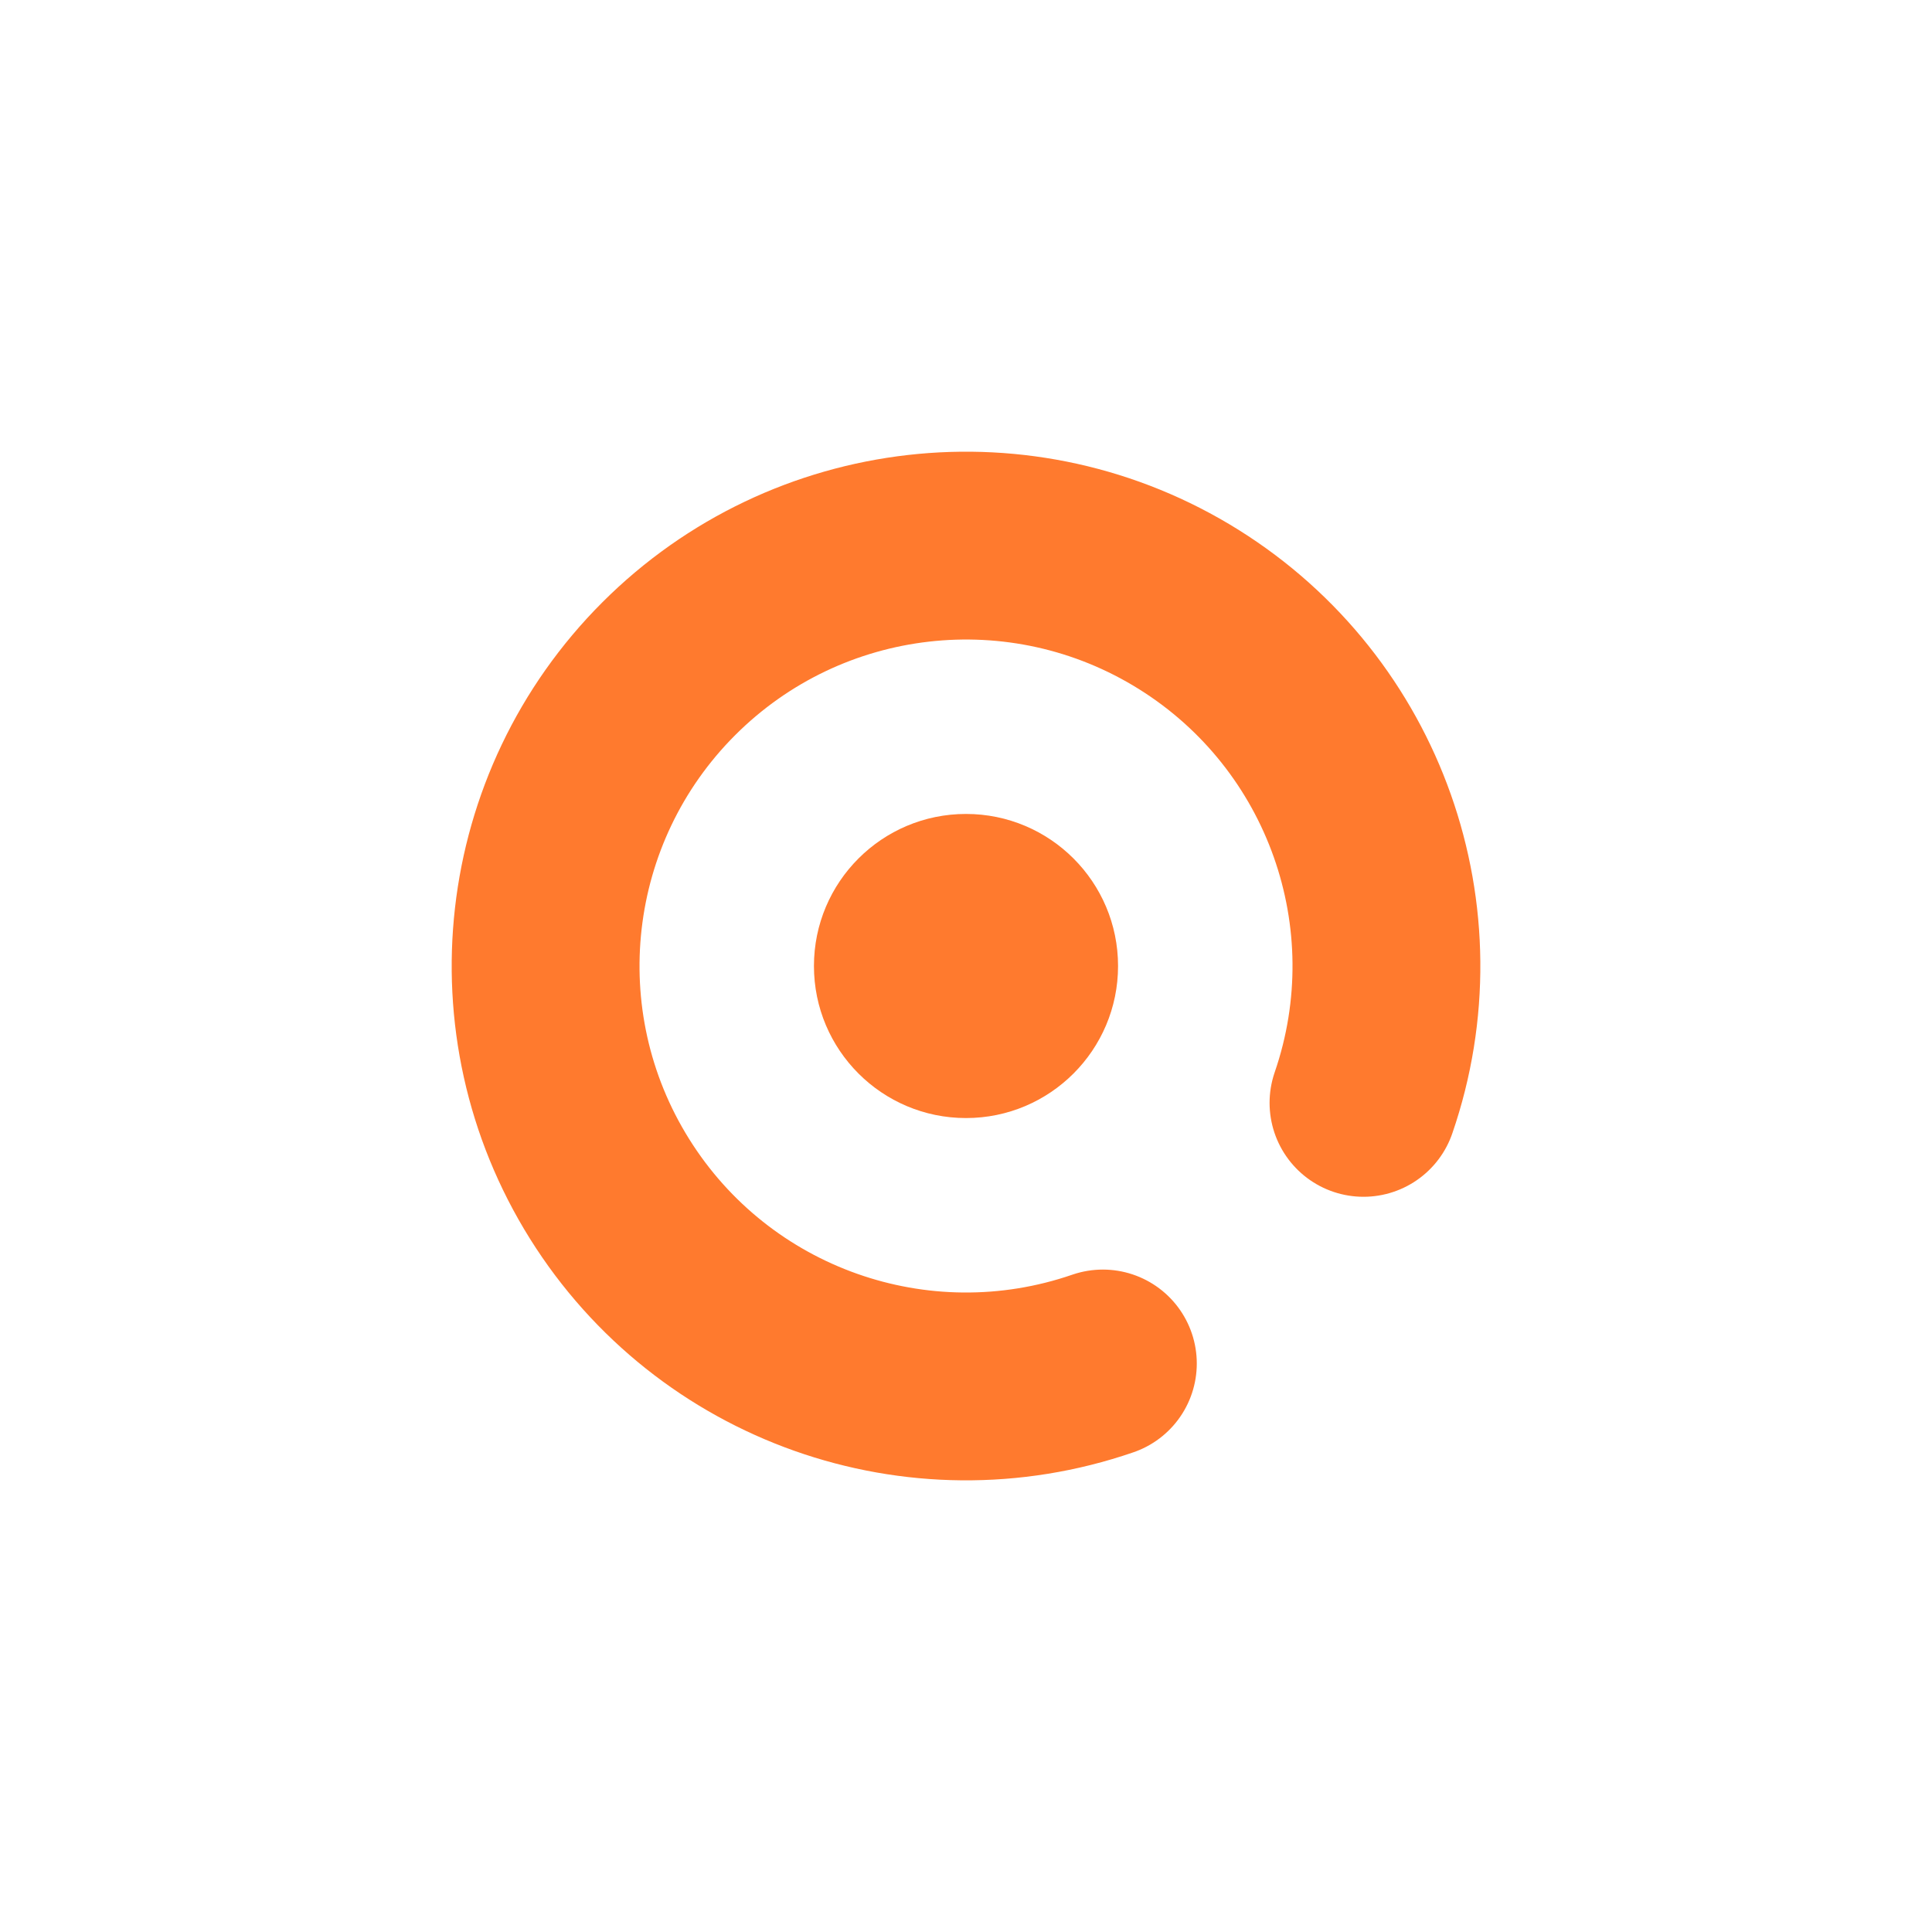
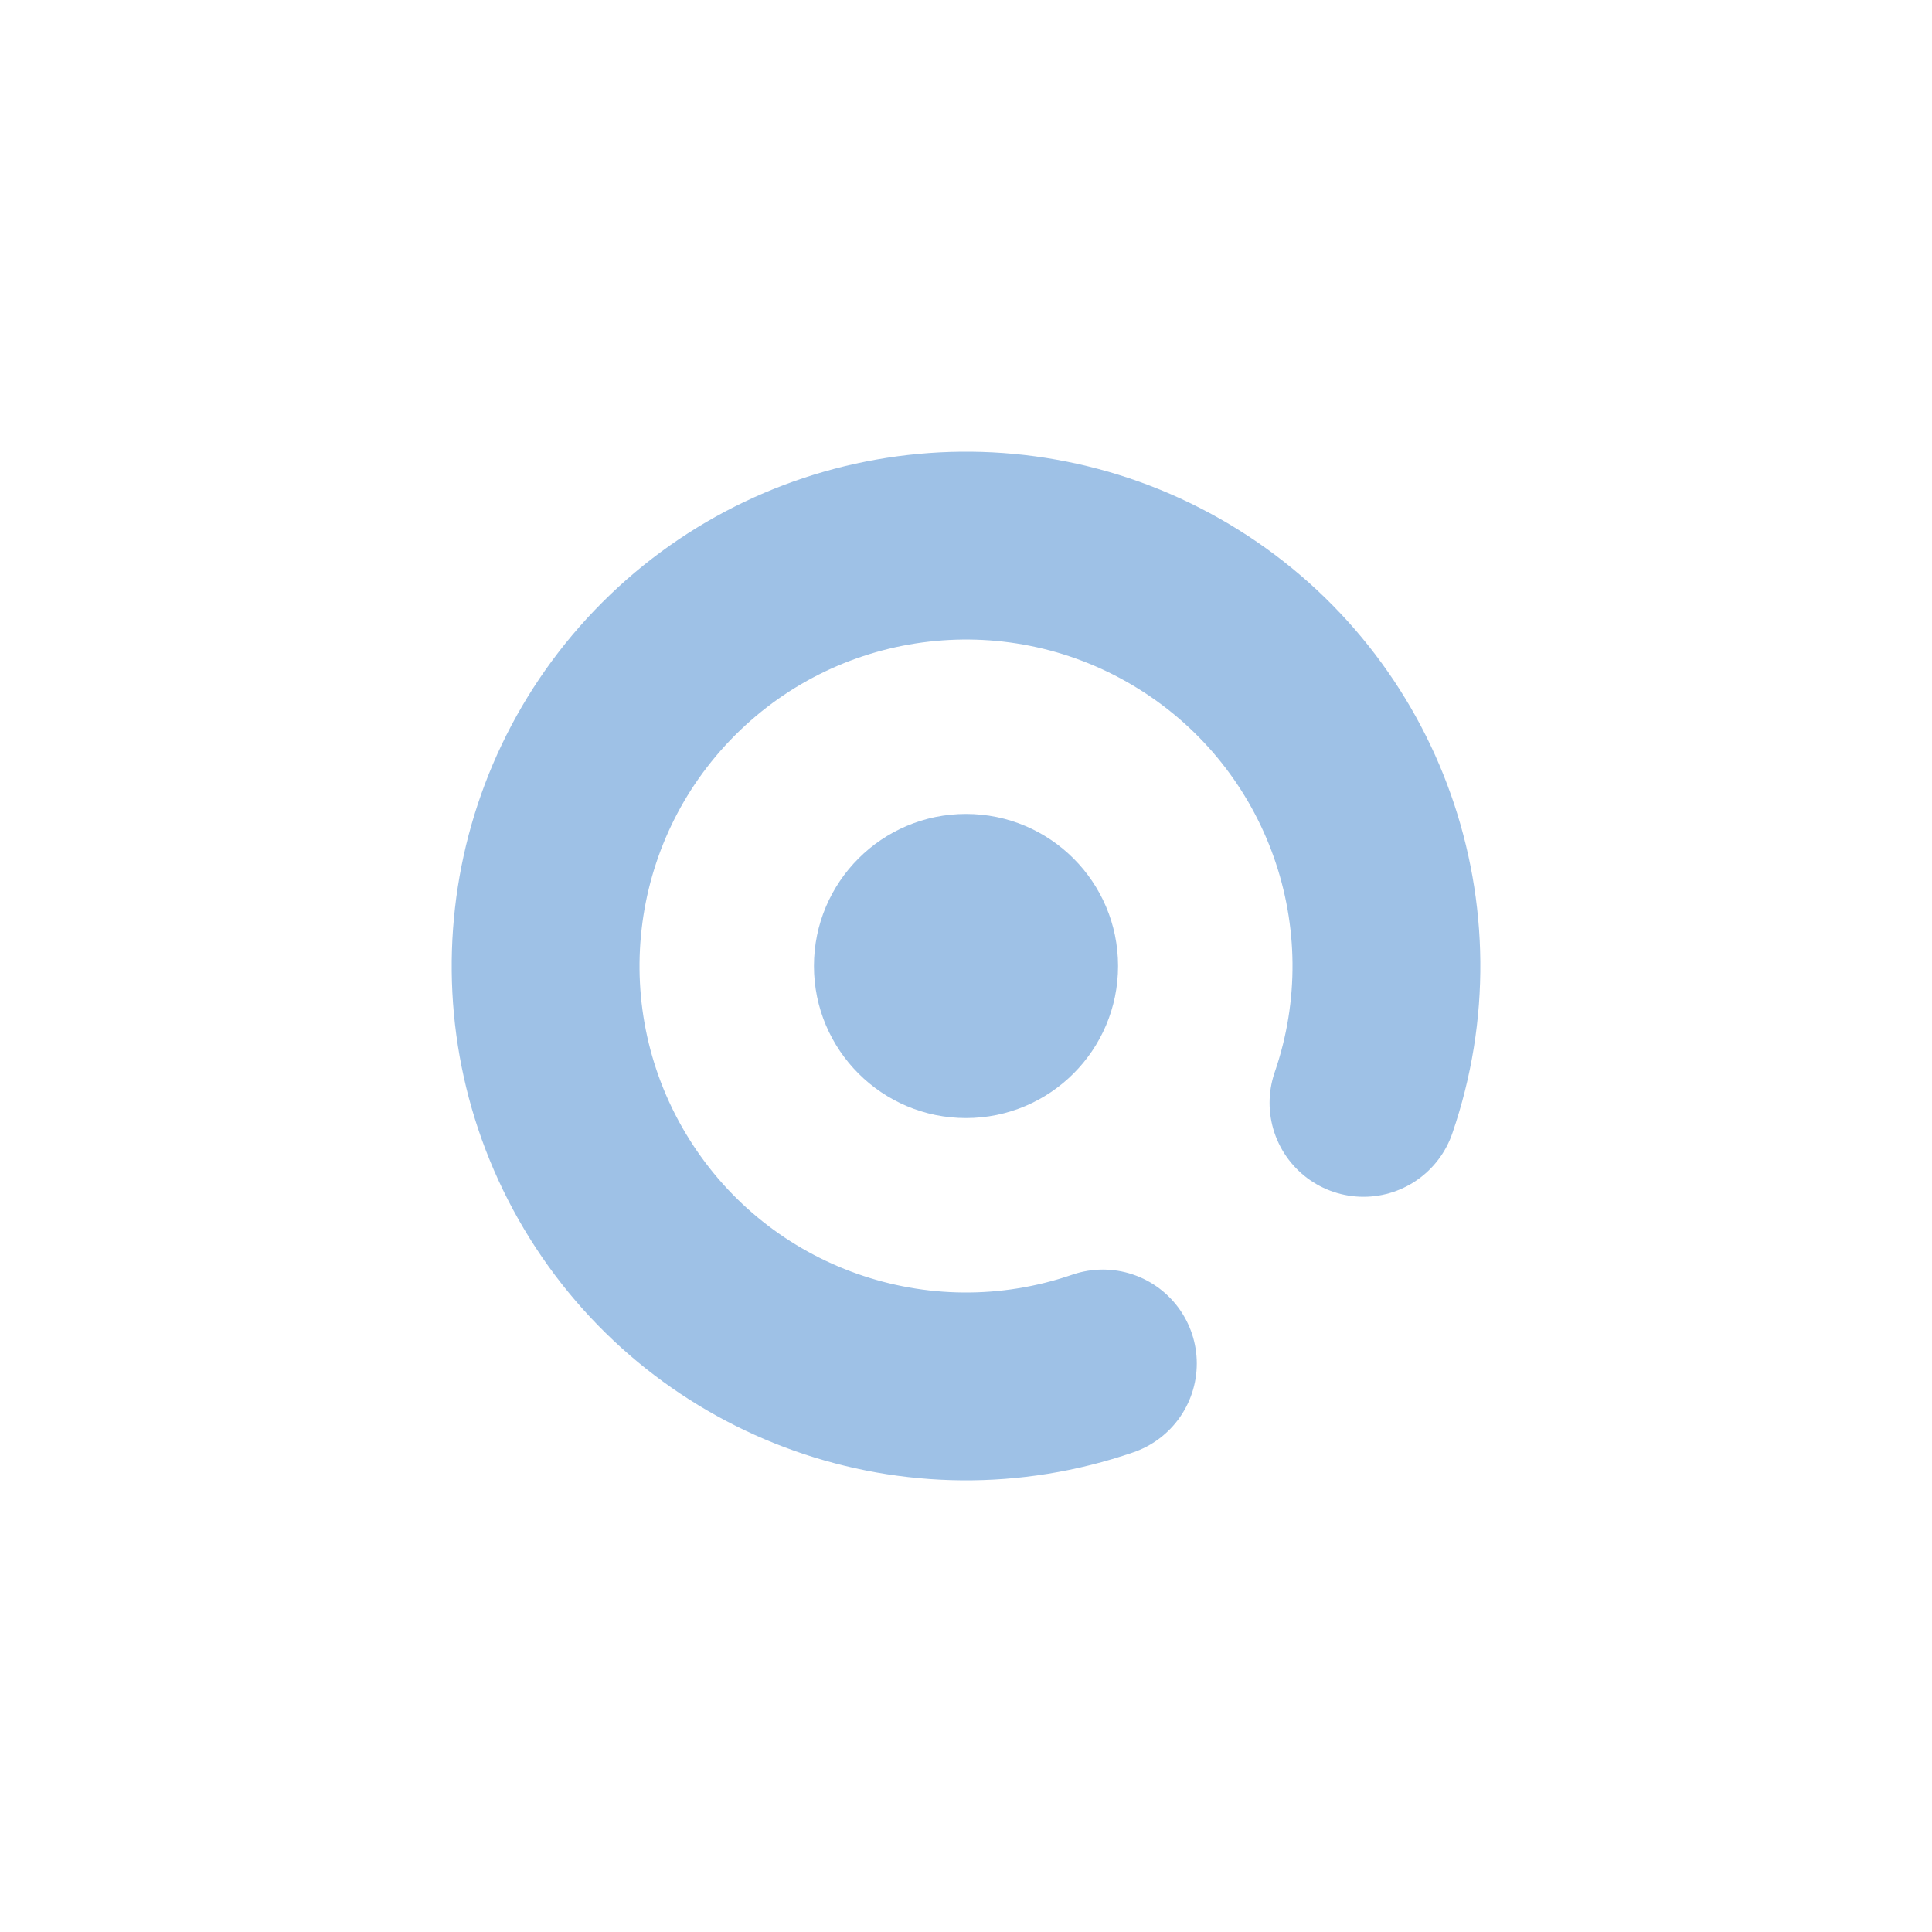
<svg xmlns="http://www.w3.org/2000/svg" width="108" height="108" viewBox="0 0 108 108" role="img" aria-label="Origin Studio">
-   <path d="M 61.651 76.220 A 23.5 23.5 0 1 1 76.220 61.651" fill="none" stroke="#FF7A2E" stroke-width="10.5" stroke-linecap="round" />
-   <circle cx="54" cy="54" r="8.5" fill="#FF7A2E" />
+   <path d="M 61.651 76.220 A 23.5 23.5 0 1 1 76.220 61.651" fill="none" stroke="#9EC1E6" stroke-width="10.5" stroke-linecap="round" />
+   <circle cx="54" cy="54" r="8.5" fill="#9EC1E6" />
</svg>
